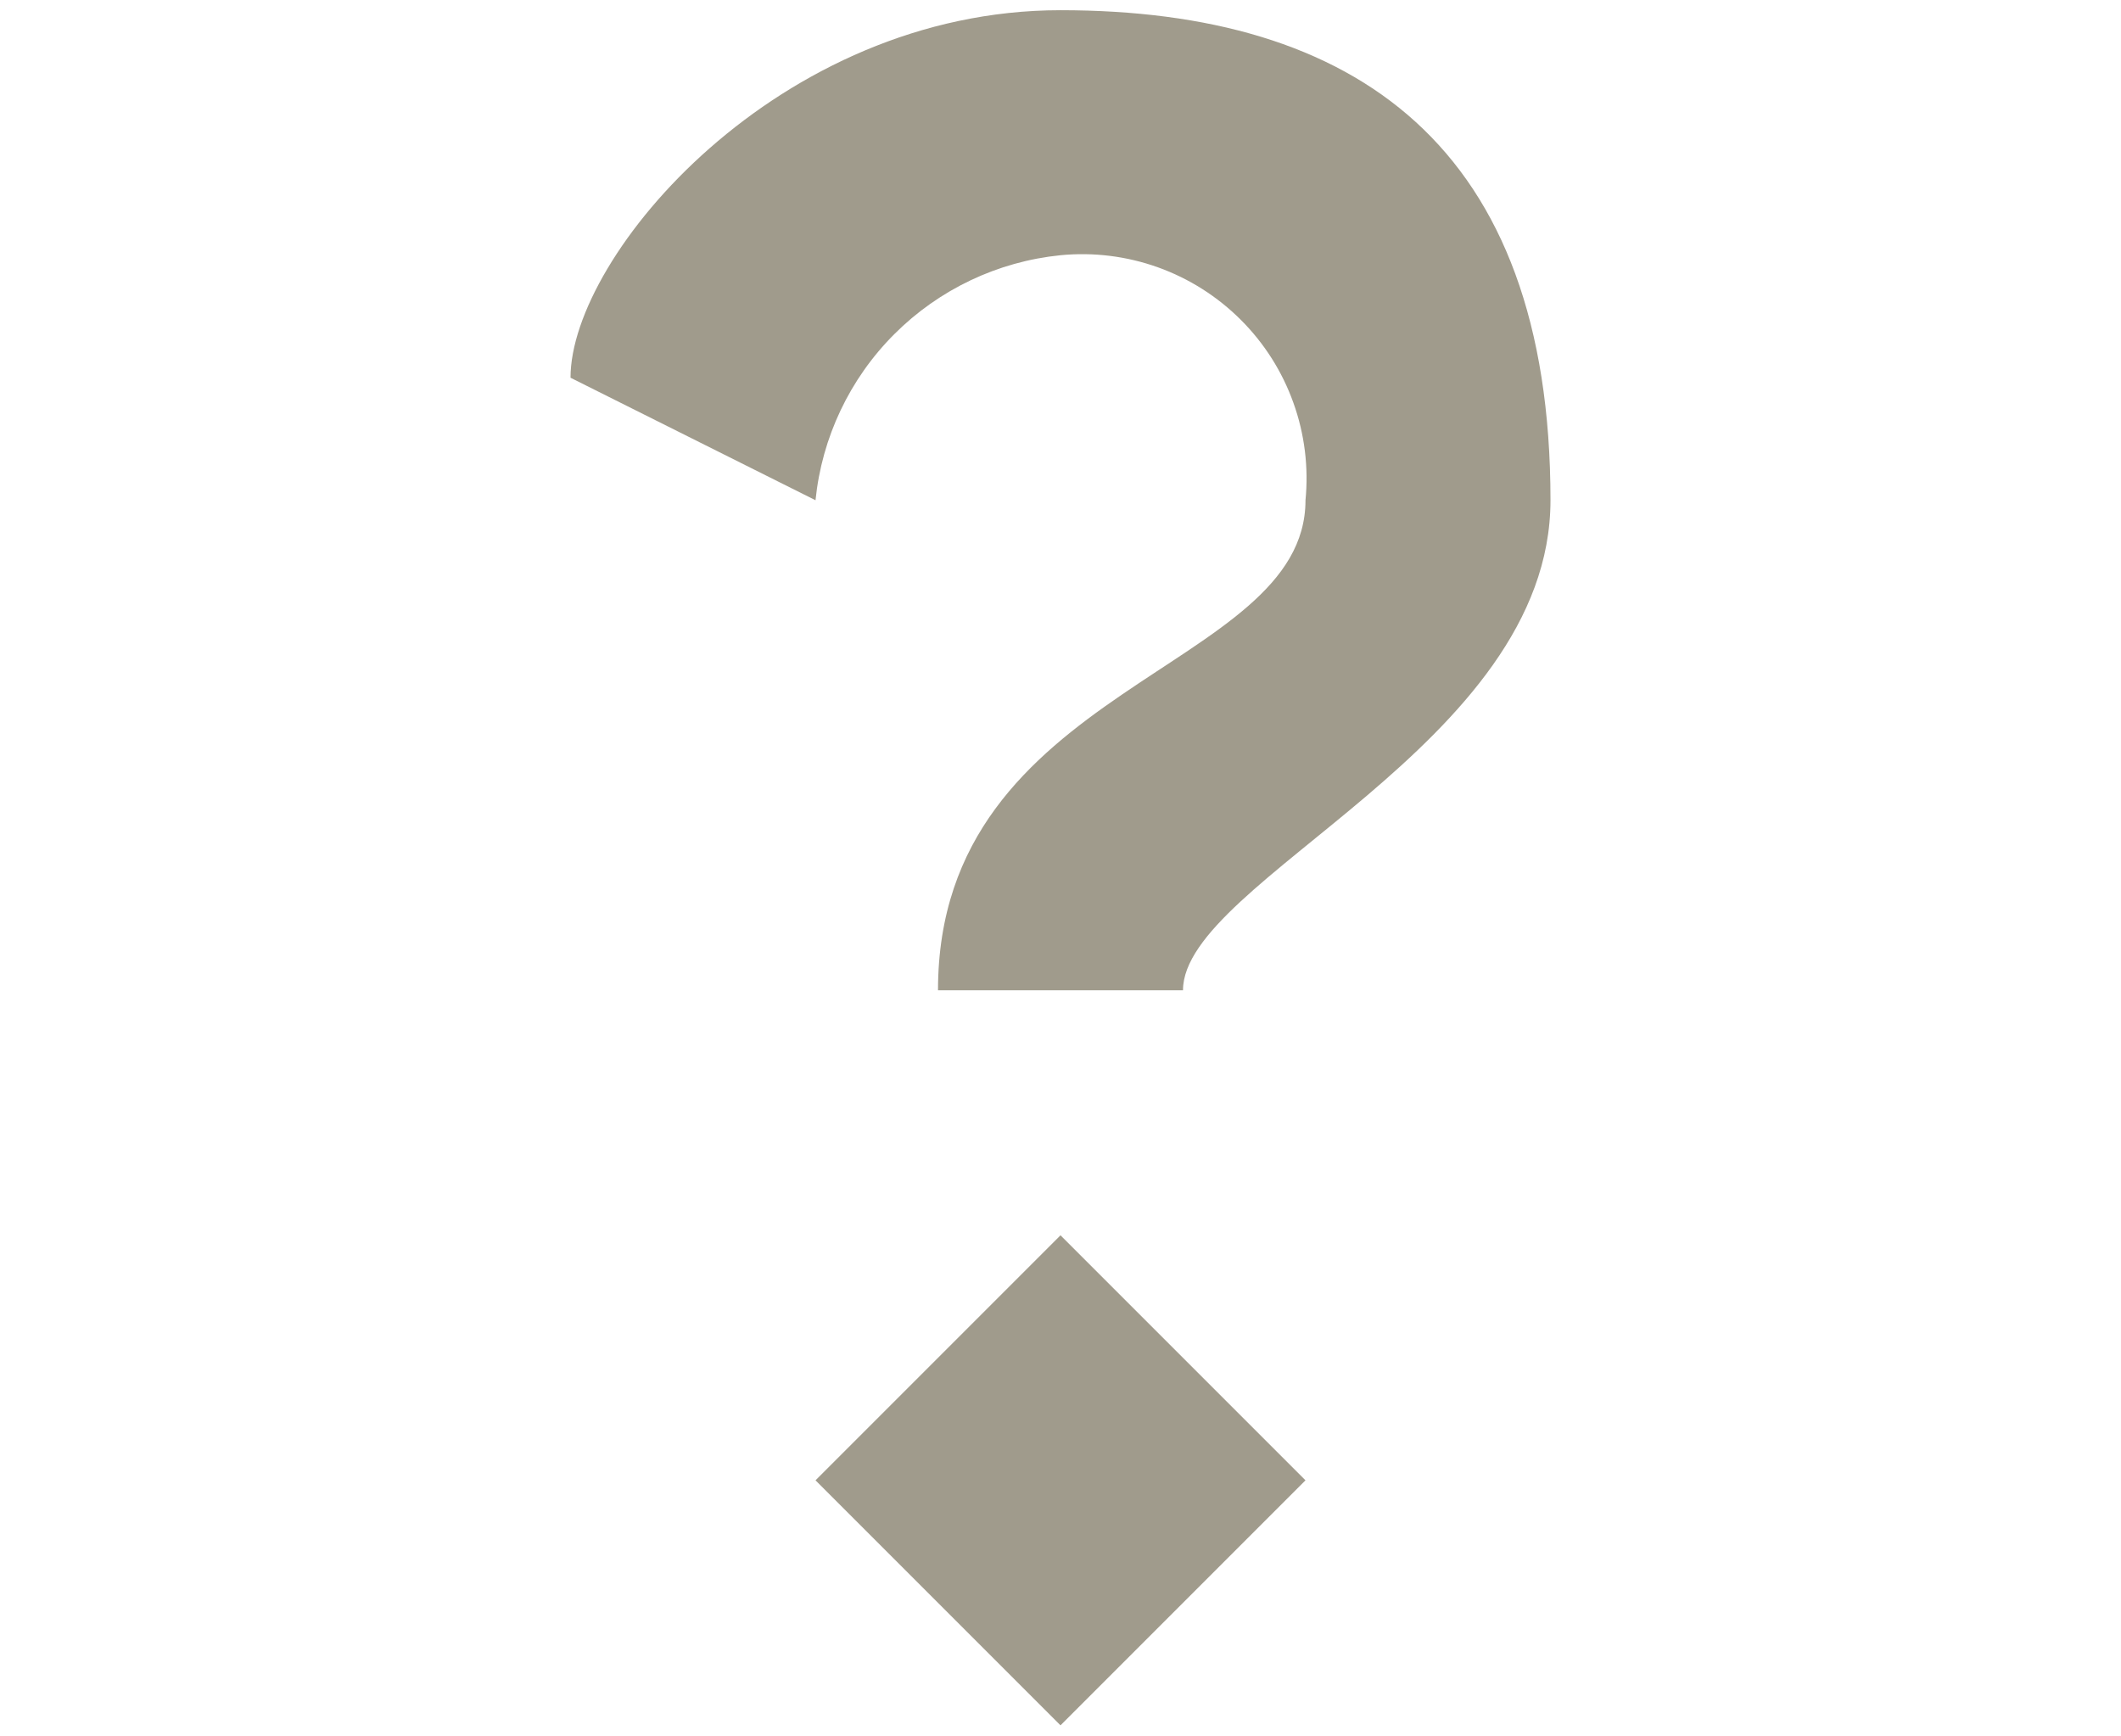
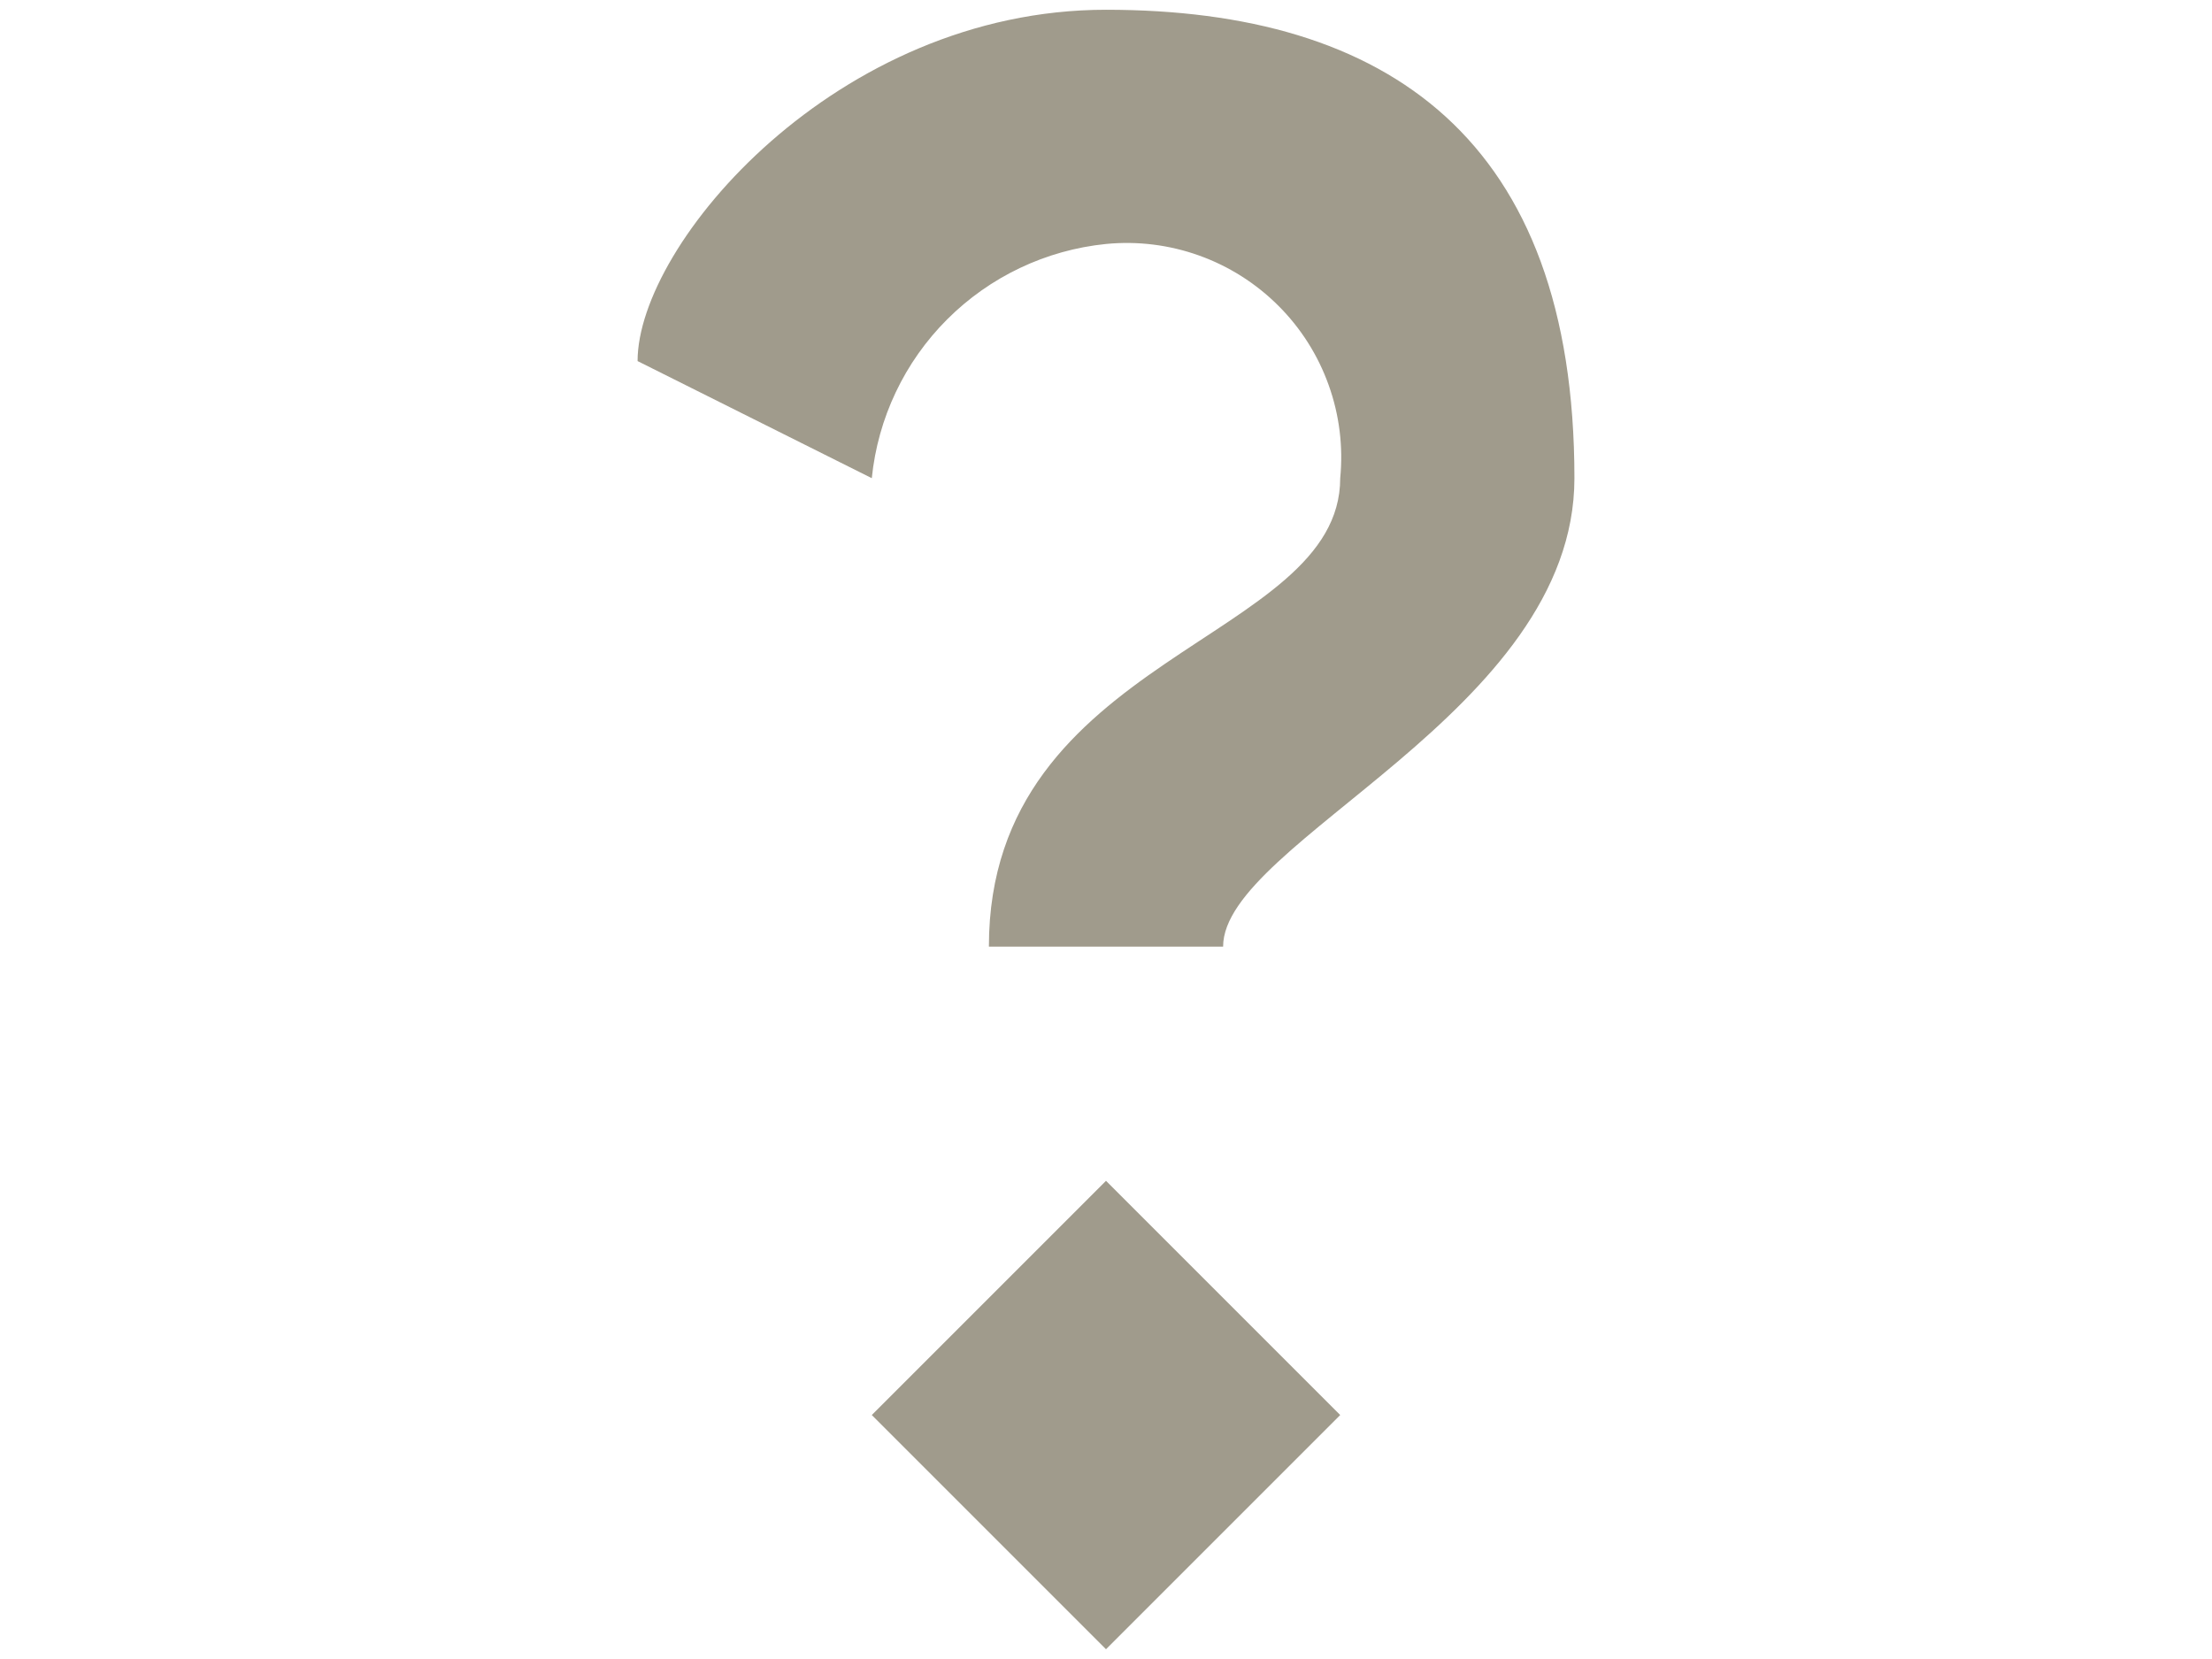
- <svg xmlns="http://www.w3.org/2000/svg" width="11" height="9" viewBox="0 0 20 34" fill="#A09B8C">
+ <svg xmlns="http://www.w3.org/2000/svg" width="12" height="9" viewBox="0 0 20 34" fill="#A09B8C">
  <path fill-rule="evenodd" clip-rule="evenodd" d="M5.2 29L10 33.8L14.8 29L10 24.2L5.2 29ZM10 0.2C4.48 0.2 0.4 5 0.4 7.4L5.2 9.8C5.325 8.569 5.87 7.419 6.745 6.545C7.62 5.67 8.77 5.124 10 5C10.646 4.937 11.298 5.018 11.909 5.237C12.52 5.456 13.075 5.808 13.534 6.267C13.993 6.725 14.345 7.28 14.563 7.891C14.783 8.502 14.863 9.154 14.8 9.8C14.8 13.16 7.6 13.4 7.6 19.4H12.4C12.4 17.24 19.6 14.6 19.6 9.8C19.6 2.84 15.76 0.2 10 0.2Z" fill="#A09B8C" />
</svg>
